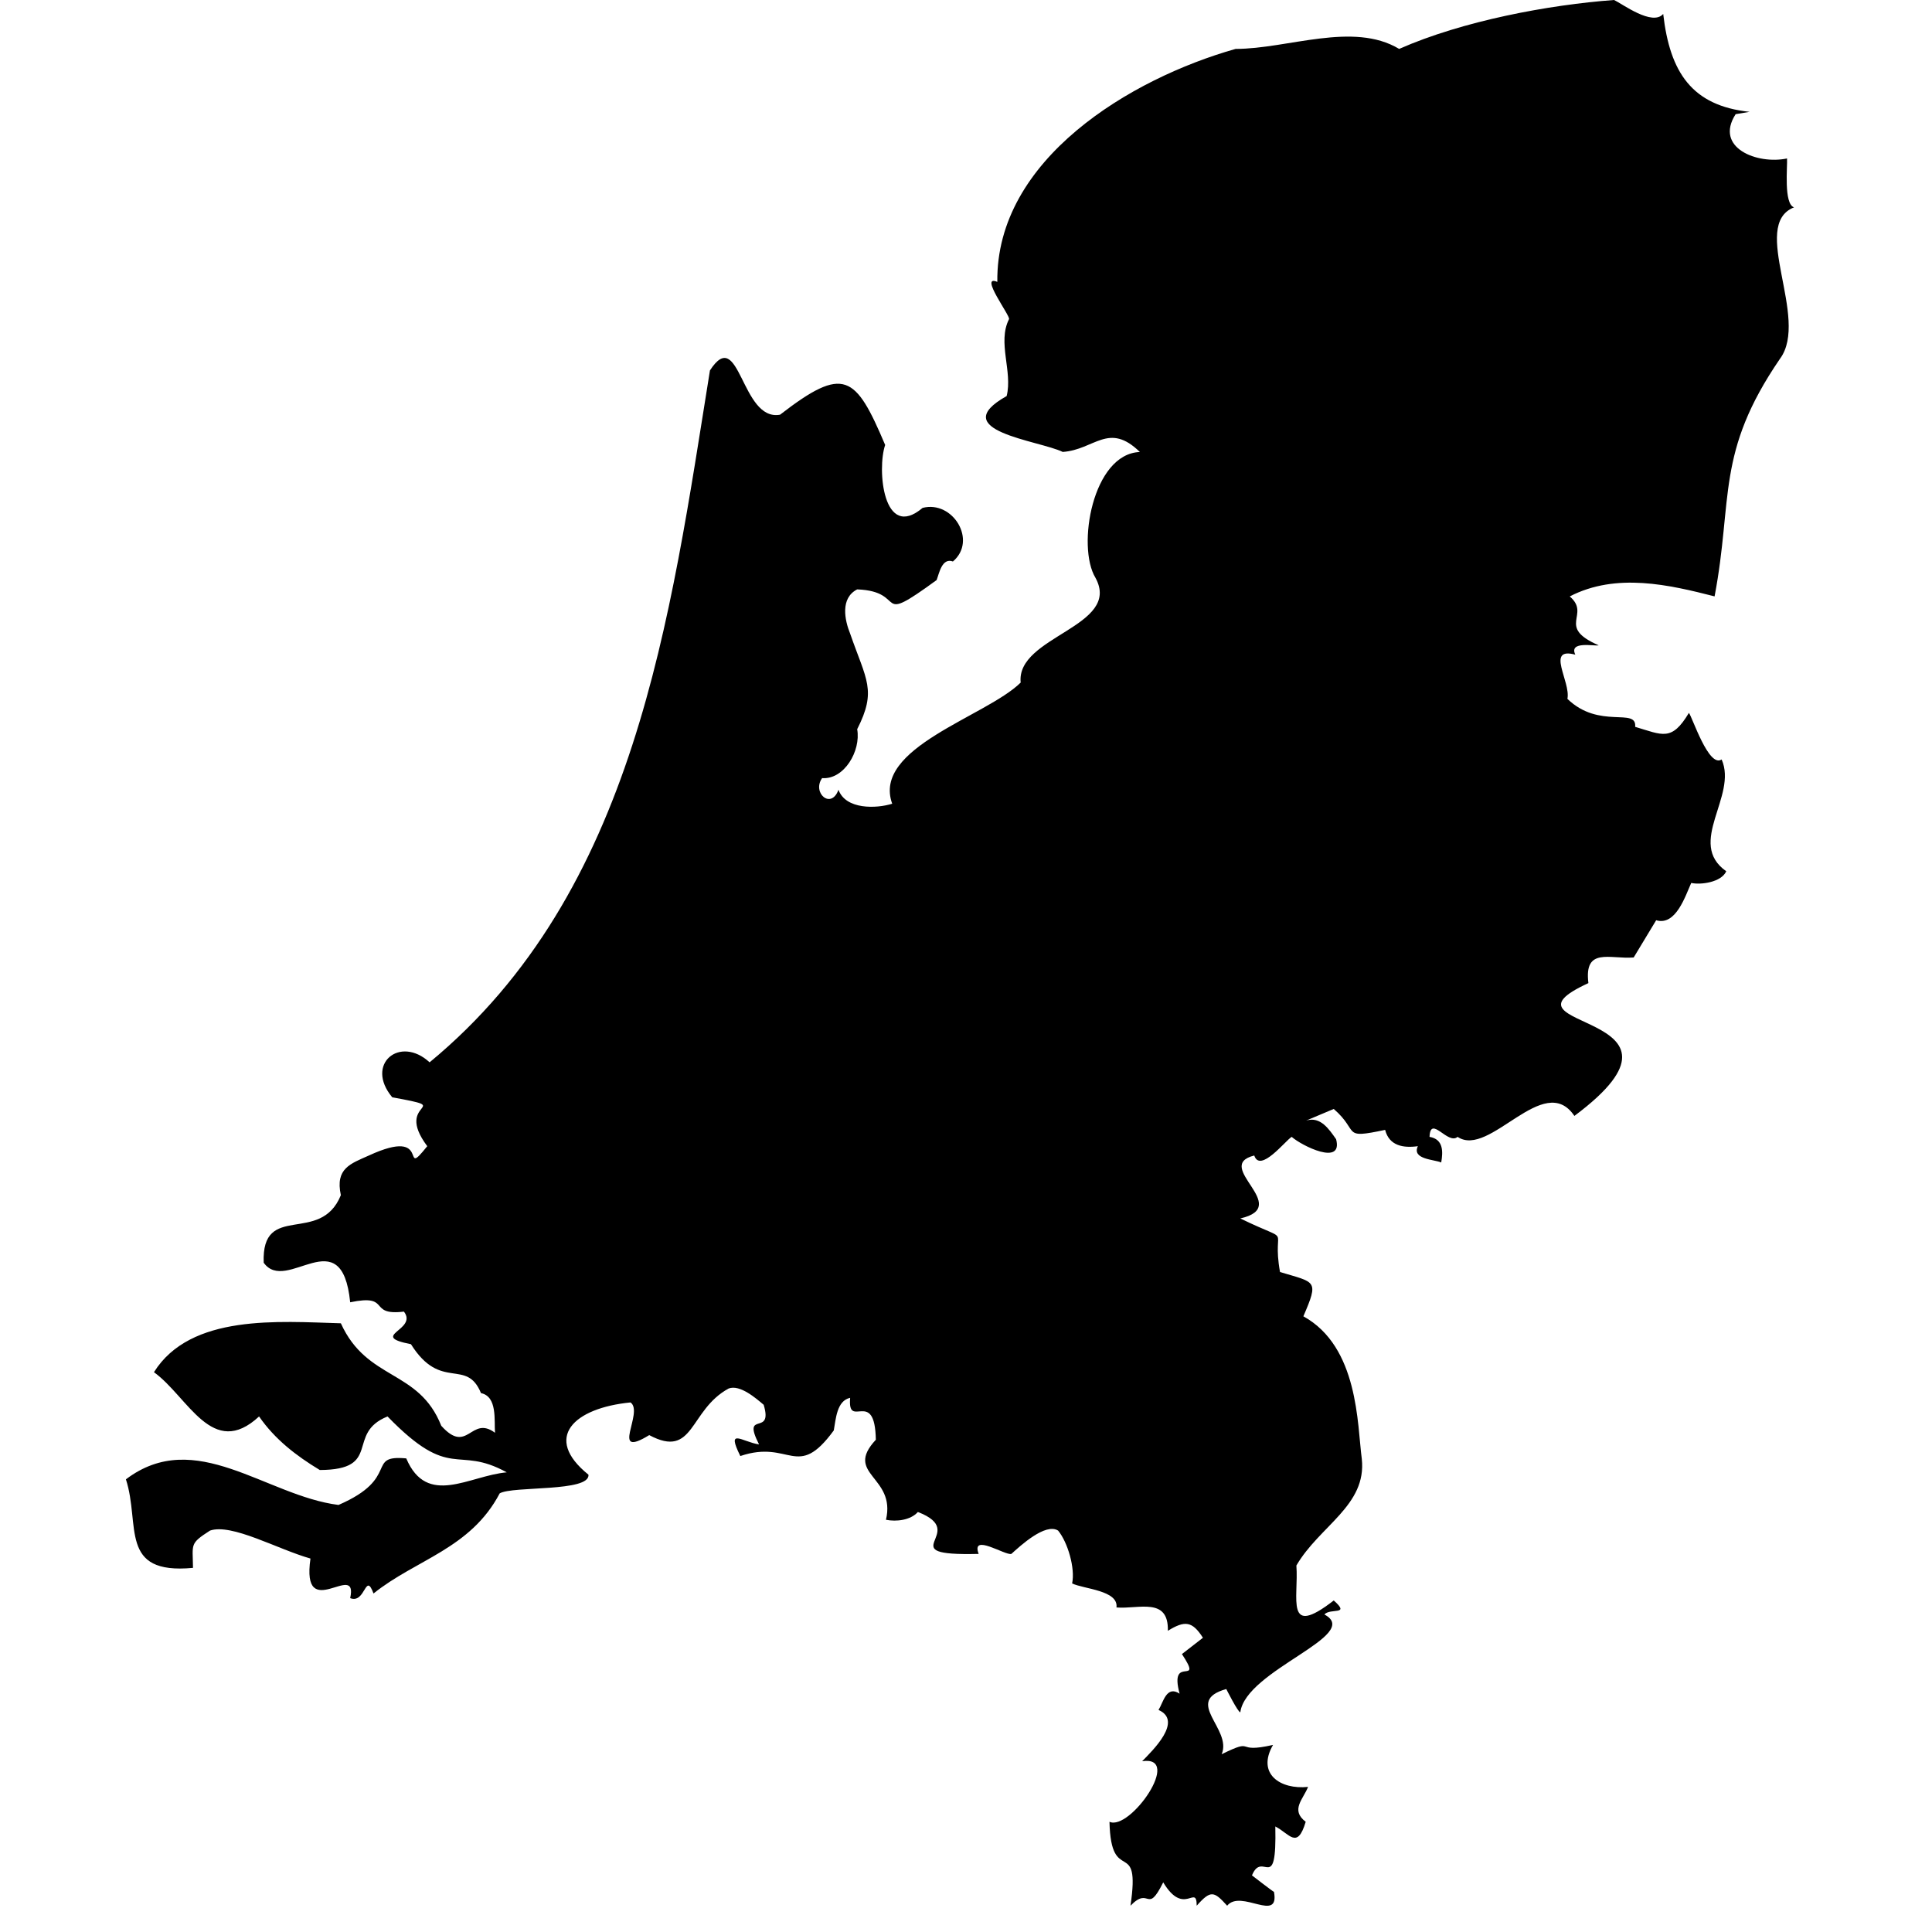
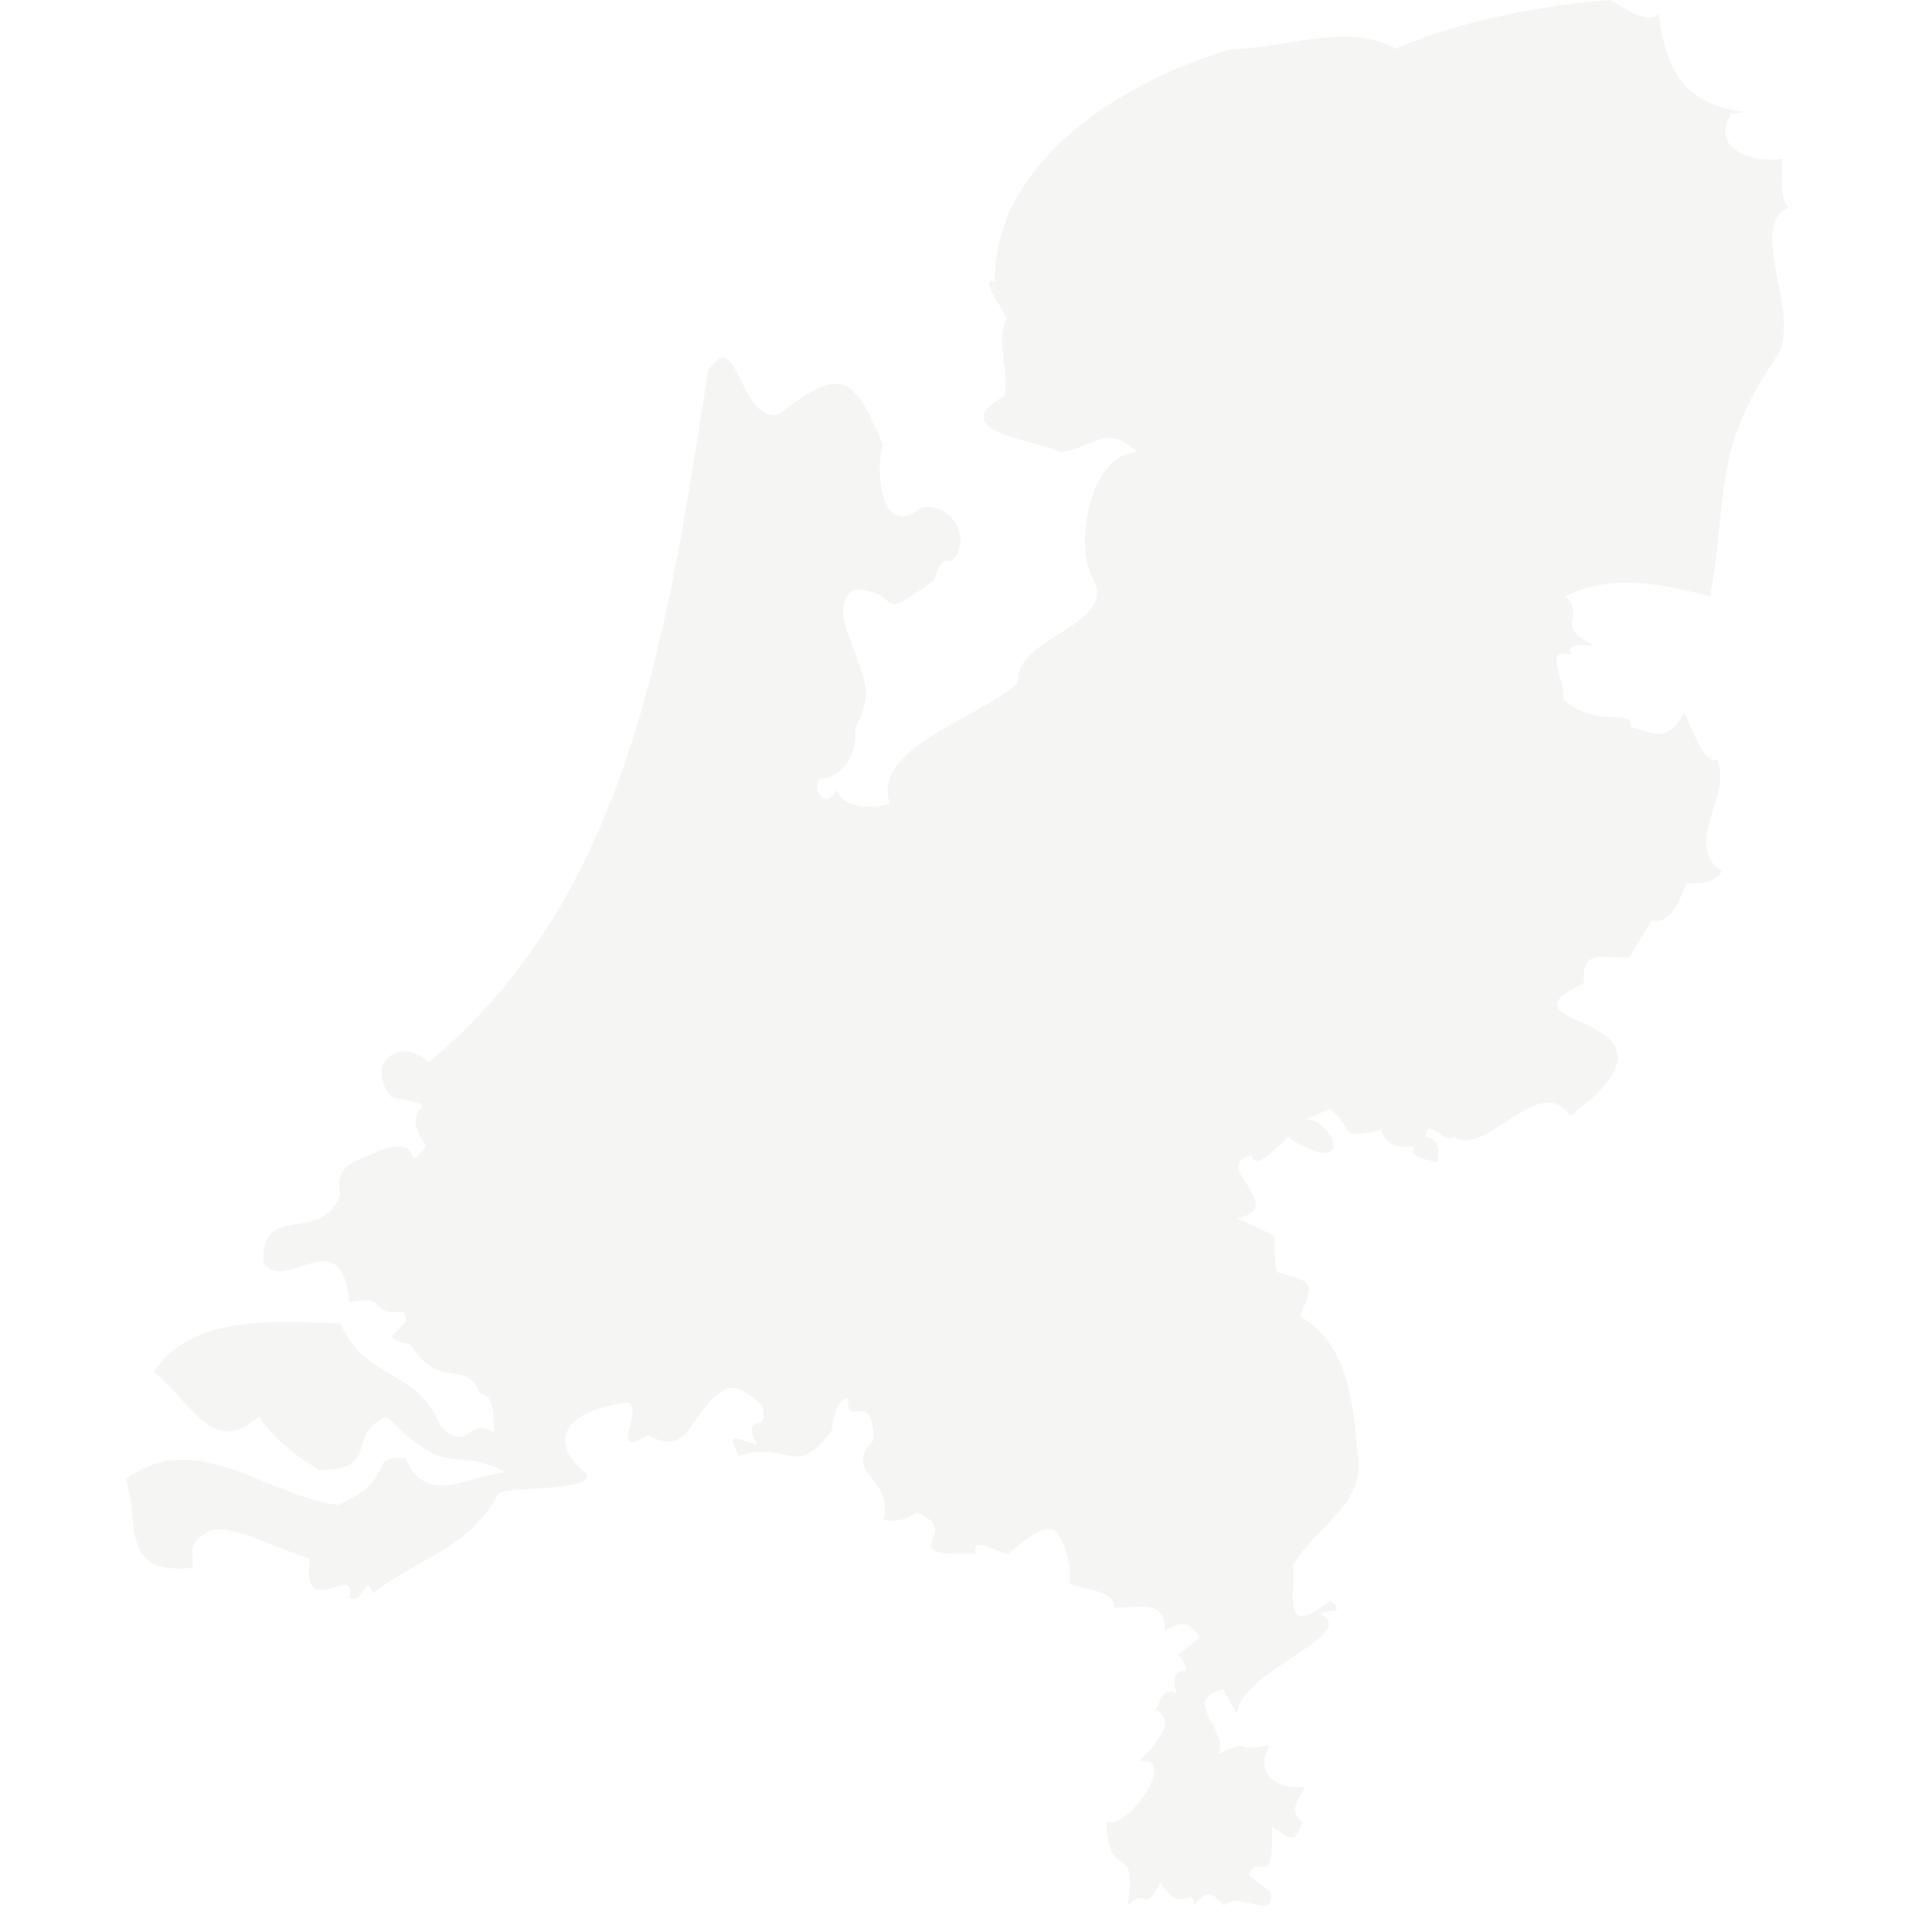
<svg xmlns="http://www.w3.org/2000/svg" width="150" zoomAndPan="magnify" viewBox="0 0 112.5 112.5" height="150" preserveAspectRatio="xMidYMid meet" version="1.0">
-   <path fill="#000000" d="M 7.332 86.141 C 8.191 88.793 6.891 91.707 11.238 91.297 C 11.223 89.883 11.031 89.898 12.23 89.125 C 13.5 88.695 16.152 90.207 18.078 90.754 C 17.523 94.621 20.883 90.809 20.391 93.059 C 21.293 93.41 21.266 91.484 21.75 92.789 C 24.227 90.797 27.398 90.191 29.098 86.957 C 29.871 86.516 34.363 86.891 34.266 85.871 C 31.59 83.715 33.414 81.984 36.715 81.664 C 37.52 82.23 35.465 85 37.805 83.566 C 40.441 84.973 40.109 82.113 42.43 80.852 C 43.086 80.605 44.027 81.426 44.469 81.801 C 45.039 83.699 43.16 82.062 44.199 84.109 C 43.199 83.953 42.277 83.105 43.109 84.785 C 46.02 83.797 46.398 86.238 48.551 83.293 C 48.672 82.641 48.719 81.566 49.504 81.395 C 49.34 83.309 50.945 80.754 51 83.836 C 49.109 85.867 52.191 85.949 51.59 88.496 C 52.184 88.617 53.016 88.527 53.449 88.043 C 56.578 89.25 51.68 90.613 56.988 90.484 C 56.523 89.25 58.535 90.59 58.891 90.484 C 59.41 90.016 60.871 88.66 61.613 89.125 C 62.176 89.809 62.617 91.32 62.43 92.203 C 63.105 92.531 65.141 92.602 65.012 93.602 C 66.293 93.711 68.055 92.973 68.004 94.961 C 68.992 94.352 69.422 94.391 70.047 95.367 C 70.047 95.367 68.824 96.316 68.824 96.316 C 70.117 98.285 68.051 96.258 68.688 98.621 C 67.918 98.121 67.742 99.125 67.461 99.57 C 68.902 100.211 67.121 101.926 66.508 102.555 C 68.906 102.199 65.793 106.633 64.605 106.082 C 64.691 109.914 66.434 106.848 65.828 110.969 C 66.965 109.793 66.773 111.543 67.734 109.609 C 68.953 111.641 69.676 109.664 69.684 110.969 C 70.508 110.039 70.695 110.129 71.457 110.969 C 72.258 109.984 74.52 112.004 74.184 110.164 C 74.129 110.152 72.902 109.203 72.902 109.203 C 73.523 107.695 74.348 110.395 74.262 106.355 C 75.09 106.777 75.539 107.727 76.031 106.082 C 75.121 105.395 75.895 104.758 76.168 104.051 C 74.566 104.219 73.152 103.301 74.129 101.605 C 71.789 102.141 73.184 101.145 71.137 102.148 C 71.77 100.668 68.871 99.066 71.406 98.352 C 71.406 98.352 72.086 99.707 72.223 99.707 C 72.543 97.238 79.383 95.219 77.121 94.012 C 77.449 93.617 78.668 94.086 77.664 93.195 C 74.797 95.422 75.633 93.051 75.488 91.16 C 76.836 88.844 79.594 87.668 79.297 84.949 C 79.031 82.945 79.113 78.426 75.895 76.648 C 76.812 74.523 76.613 74.695 74.535 74.07 C 74.02 71.184 75.438 72.52 72.223 70.949 C 75.305 70.25 70.586 67.902 73.035 67.285 C 73.379 68.324 74.852 66.414 75.215 66.199 C 75.801 66.719 78.219 67.918 77.801 66.336 C 77.383 65.742 76.891 64.996 76.059 65.25 C 76.059 65.25 77.664 64.574 77.664 64.574 C 79.195 65.902 78.07 66.34 80.656 65.793 C 80.895 66.73 81.727 66.859 82.562 66.742 C 82.195 67.516 83.527 67.512 83.922 67.691 C 84.027 67.066 84.062 66.34 83.242 66.199 C 83.293 64.895 84.309 66.691 84.875 66.199 C 86.738 67.461 89.898 62.332 91.676 64.98 C 99.961 58.801 86.496 60.004 92.492 57.246 C 92.23 55.133 93.746 55.863 95.129 55.754 C 95.129 55.754 96.438 53.586 96.438 53.586 C 97.586 53.93 98.137 52.168 98.48 51.414 C 99.039 51.535 100.23 51.379 100.52 50.734 C 98.176 49.09 101.199 46.352 100.25 44.223 C 99.496 44.734 98.539 41.738 98.344 41.512 C 97.34 43.191 96.812 42.797 95.215 42.324 C 95.32 41.168 93.133 42.496 91.27 40.695 C 91.477 39.699 89.977 37.652 91.73 38.121 C 91.34 37.305 92.848 37.637 93.094 37.578 C 90.586 36.492 92.66 35.805 91.406 34.73 C 94.117 33.324 97.223 34.059 99.84 34.727 C 100.922 29.027 99.891 26.379 103.648 20.891 C 105.395 18.535 101.863 13.105 104.465 12.074 C 103.855 11.867 104.09 9.695 104.059 9.227 C 102.324 9.594 99.809 8.609 101.066 6.648 C 101.062 6.648 101.879 6.512 101.879 6.512 C 98.52 6.16 97.238 4.215 96.848 0.812 C 96.215 1.539 94.477 0.23 93.988 0 C 90.195 0.277 85.172 1.215 81.473 2.848 C 78.789 1.238 74.988 2.848 71.949 2.848 C 65.84 4.574 57.984 9.273 58.074 16.414 C 56.977 15.949 58.867 18.426 58.754 18.586 C 58.066 19.941 58.977 21.629 58.617 23.062 C 55.016 25.086 60.496 25.641 61.883 26.316 C 63.738 26.188 64.555 24.539 66.375 26.32 C 63.617 26.418 62.688 31.836 63.789 33.645 C 65.344 36.5 59.152 37.035 59.434 39.746 C 57.422 41.73 50.762 43.535 51.953 46.801 C 51.027 47.09 49.246 47.152 48.824 45.988 C 48.395 47.164 47.27 46.16 47.871 45.309 C 49.148 45.41 50.141 43.73 49.914 42.461 C 51.066 40.191 50.445 39.609 49.504 36.898 C 49.184 36.109 48.918 34.828 49.914 34.32 C 52.922 34.434 50.789 36.512 54.539 33.777 C 54.684 33.41 54.844 32.457 55.488 32.695 C 56.922 31.48 55.488 29.121 53.723 29.574 C 51.422 31.52 51.062 27.309 51.543 25.91 C 49.812 21.828 49.152 21.266 45.422 24.148 C 43.137 24.562 43.082 18.879 41.34 21.57 C 39.02 35.98 37.035 51.938 25.016 61.859 C 23.285 60.262 21.227 61.965 22.84 63.895 C 26.664 64.598 22.855 64.039 24.879 66.742 C 23.242 68.789 25.266 65.539 21.48 67.285 C 20.418 67.762 19.508 68.031 19.848 69.594 C 18.652 72.539 15.219 69.941 15.355 73.527 C 16.684 75.395 19.898 70.941 20.391 75.832 C 22.828 75.324 21.371 76.633 23.52 76.375 C 24.359 77.457 21.418 77.781 23.93 78.273 C 25.672 81.047 27.156 79.047 28.008 81.121 C 28.969 81.32 28.77 82.707 28.824 83.43 C 27.414 82.383 27.242 84.746 25.695 83.023 C 24.383 79.711 21.379 80.43 19.848 77.055 C 16.246 76.953 11.098 76.496 8.965 79.902 C 10.969 81.355 12.363 85.004 15.086 82.48 C 16.004 83.809 17.242 84.766 18.621 85.598 C 22.301 85.586 20.105 83.473 22.566 82.48 C 26.297 86.32 26.555 84.113 29.508 85.734 C 27.324 85.926 24.867 87.773 23.656 84.922 C 21.262 84.703 23.352 86.059 19.711 87.633 C 15.484 87.098 11.383 83.07 7.332 86.141 " fill-opacity="1" fill-rule="nonzero" />
+   <path fill="#f5f5f4" d="M 7.328 86.141 C 8.188 88.793 6.891 91.707 11.227 91.297 C 11.207 89.883 11.02 89.898 12.215 89.125 C 13.48 88.695 16.129 90.207 18.047 90.754 C 17.492 94.621 20.844 90.809 20.352 93.059 C 21.254 93.41 21.223 91.484 21.711 92.789 C 24.176 90.797 27.34 90.191 29.035 86.957 C 29.809 86.516 34.285 86.891 34.191 85.871 C 31.52 83.715 33.34 81.984 36.633 81.664 C 37.434 82.23 35.383 85 37.719 83.566 C 40.348 84.973 40.016 82.113 42.328 80.852 C 42.98 80.605 43.922 81.426 44.363 81.801 C 44.934 83.699 43.055 82.062 44.094 84.109 C 43.094 83.953 42.18 83.105 43.008 84.785 C 45.91 83.797 46.285 86.238 48.434 83.293 C 48.551 82.641 48.598 81.566 49.383 81.395 C 49.223 83.309 50.82 80.754 50.875 83.836 C 48.988 85.867 52.062 85.949 51.461 88.496 C 52.055 88.617 52.883 88.527 53.316 88.043 C 56.438 89.25 51.551 90.613 56.844 90.484 C 56.383 89.25 58.387 90.59 58.742 90.484 C 59.262 90.016 60.719 88.66 61.457 89.125 C 62.02 89.809 62.457 91.32 62.27 92.203 C 62.945 92.531 64.977 92.602 64.848 93.602 C 66.125 93.711 67.883 92.973 67.832 94.961 C 68.816 94.352 69.246 94.391 69.867 95.367 C 69.867 95.367 68.645 96.316 68.645 96.316 C 69.938 98.285 67.875 96.258 68.512 98.621 C 67.746 98.121 67.566 99.125 67.289 99.57 C 68.727 100.211 66.949 101.926 66.34 102.555 C 68.73 102.199 65.625 106.633 64.441 106.082 C 64.527 109.914 66.266 106.848 65.66 110.969 C 66.793 109.793 66.605 111.543 67.562 109.609 C 68.777 111.641 69.5 109.664 69.508 110.969 C 70.328 110.039 70.516 110.129 71.273 110.969 C 72.07 109.984 74.328 112.004 73.992 110.164 C 73.938 110.152 72.715 109.203 72.715 109.203 C 73.332 107.695 74.152 110.395 74.07 106.355 C 74.895 106.777 75.344 107.727 75.836 106.082 C 74.926 105.395 75.699 104.758 75.973 104.051 C 74.371 104.219 72.965 103.301 73.938 101.605 C 71.605 102.141 72.996 101.145 70.953 102.148 C 71.586 100.668 68.695 99.066 71.223 98.352 C 71.223 98.352 71.902 99.707 72.039 99.707 C 72.355 97.238 79.176 95.219 76.922 94.012 C 77.246 93.617 78.461 94.086 77.465 93.195 C 74.602 95.422 75.438 93.051 75.293 91.16 C 76.637 88.844 79.387 87.668 79.094 84.949 C 78.828 82.945 78.906 78.426 75.699 76.648 C 76.613 74.523 76.414 74.695 74.344 74.07 C 73.828 71.184 75.246 72.52 72.039 70.949 C 75.109 70.25 70.406 67.902 72.848 67.285 C 73.188 68.324 74.656 66.414 75.023 66.199 C 75.605 66.719 78.016 67.918 77.598 66.336 C 77.184 65.742 76.695 64.996 75.863 65.25 C 75.863 65.25 77.465 64.574 77.465 64.574 C 78.988 65.902 77.867 66.34 80.449 65.793 C 80.684 66.73 81.512 66.859 82.348 66.742 C 81.984 67.516 83.312 67.512 83.703 67.691 C 83.809 67.066 83.844 66.34 83.027 66.199 C 83.078 64.895 84.09 66.691 84.652 66.199 C 86.512 67.461 89.664 62.332 91.438 64.98 C 99.695 58.801 86.273 60.004 92.25 57.246 C 91.988 55.133 93.5 55.863 94.879 55.754 C 94.879 55.754 96.184 53.586 96.184 53.586 C 97.328 53.93 97.875 52.168 98.219 51.414 C 98.777 51.535 99.969 51.379 100.254 50.734 C 97.914 49.09 100.934 46.352 99.984 44.223 C 99.23 44.734 98.277 41.738 98.082 41.512 C 97.082 43.191 96.559 42.797 94.965 42.324 C 95.07 41.168 92.887 42.496 91.031 40.695 C 91.234 39.699 89.742 37.652 91.488 38.121 C 91.098 37.305 92.602 37.637 92.852 37.578 C 90.348 36.492 92.414 35.805 91.164 34.73 C 93.871 33.324 96.965 34.059 99.574 34.727 C 100.652 29.027 99.625 26.379 103.375 20.891 C 105.117 18.535 101.59 13.105 104.188 12.074 C 103.578 11.867 103.812 9.695 103.781 9.227 C 102.051 9.594 99.543 8.609 100.797 6.648 C 100.797 6.648 101.609 6.512 101.609 6.512 C 98.258 6.16 96.984 4.215 96.59 0.812 C 95.961 1.539 94.227 0.23 93.742 0 C 89.961 0.277 84.949 1.215 81.262 2.848 C 78.586 1.238 74.793 2.848 71.766 2.848 C 65.676 4.574 57.84 9.273 57.93 16.414 C 56.832 15.949 58.719 18.426 58.609 18.586 C 57.922 19.941 58.828 21.629 58.473 23.062 C 54.879 25.086 60.344 25.641 61.727 26.316 C 63.578 26.188 64.391 24.539 66.203 26.32 C 63.453 26.418 62.527 31.836 63.625 33.645 C 65.176 36.5 59.004 37.035 59.285 39.746 C 57.277 41.73 50.637 43.535 51.824 46.801 C 50.902 47.09 49.125 47.152 48.703 45.988 C 48.273 47.164 47.156 46.16 47.754 45.309 C 49.027 45.41 50.016 43.73 49.789 42.461 C 50.941 40.191 50.32 39.609 49.383 36.898 C 49.062 36.109 48.797 34.828 49.789 34.32 C 52.789 34.434 50.664 36.512 54.402 33.777 C 54.547 33.41 54.707 32.457 55.352 32.695 C 56.777 31.48 55.352 29.121 53.59 29.574 C 51.297 31.52 50.938 27.309 51.418 25.91 C 49.691 21.828 49.031 21.266 45.312 24.148 C 43.031 24.562 42.98 18.879 41.242 21.57 C 38.926 35.98 36.949 51.938 24.965 61.859 C 23.238 60.262 21.188 61.965 22.793 63.895 C 26.605 64.598 22.809 64.039 24.828 66.742 C 23.195 68.789 25.211 65.539 21.438 67.285 C 20.379 67.762 19.473 68.031 19.809 69.594 C 18.617 72.539 15.195 69.941 15.332 73.527 C 16.656 75.395 19.863 70.941 20.352 75.832 C 22.785 75.324 21.332 76.633 23.473 76.375 C 24.309 77.457 21.379 77.781 23.879 78.273 C 25.621 81.047 27.098 79.047 27.949 81.121 C 28.906 81.32 28.707 82.707 28.762 83.43 C 27.355 82.383 27.184 84.746 25.645 83.023 C 24.336 79.711 21.336 80.43 19.809 77.055 C 16.223 76.953 11.086 76.496 8.957 79.902 C 10.957 81.355 12.348 85.004 15.062 82.48 C 15.98 83.809 17.211 84.766 18.59 85.598 C 22.258 85.586 20.066 83.473 22.523 82.48 C 26.242 86.32 26.5 84.113 29.441 85.734 C 27.266 85.926 24.816 87.773 23.609 84.922 C 21.219 84.703 23.305 86.059 19.676 87.633 C 15.461 87.098 11.371 83.07 7.328 86.141 " fill-opacity="1" fill-rule="nonzero" />
</svg>
